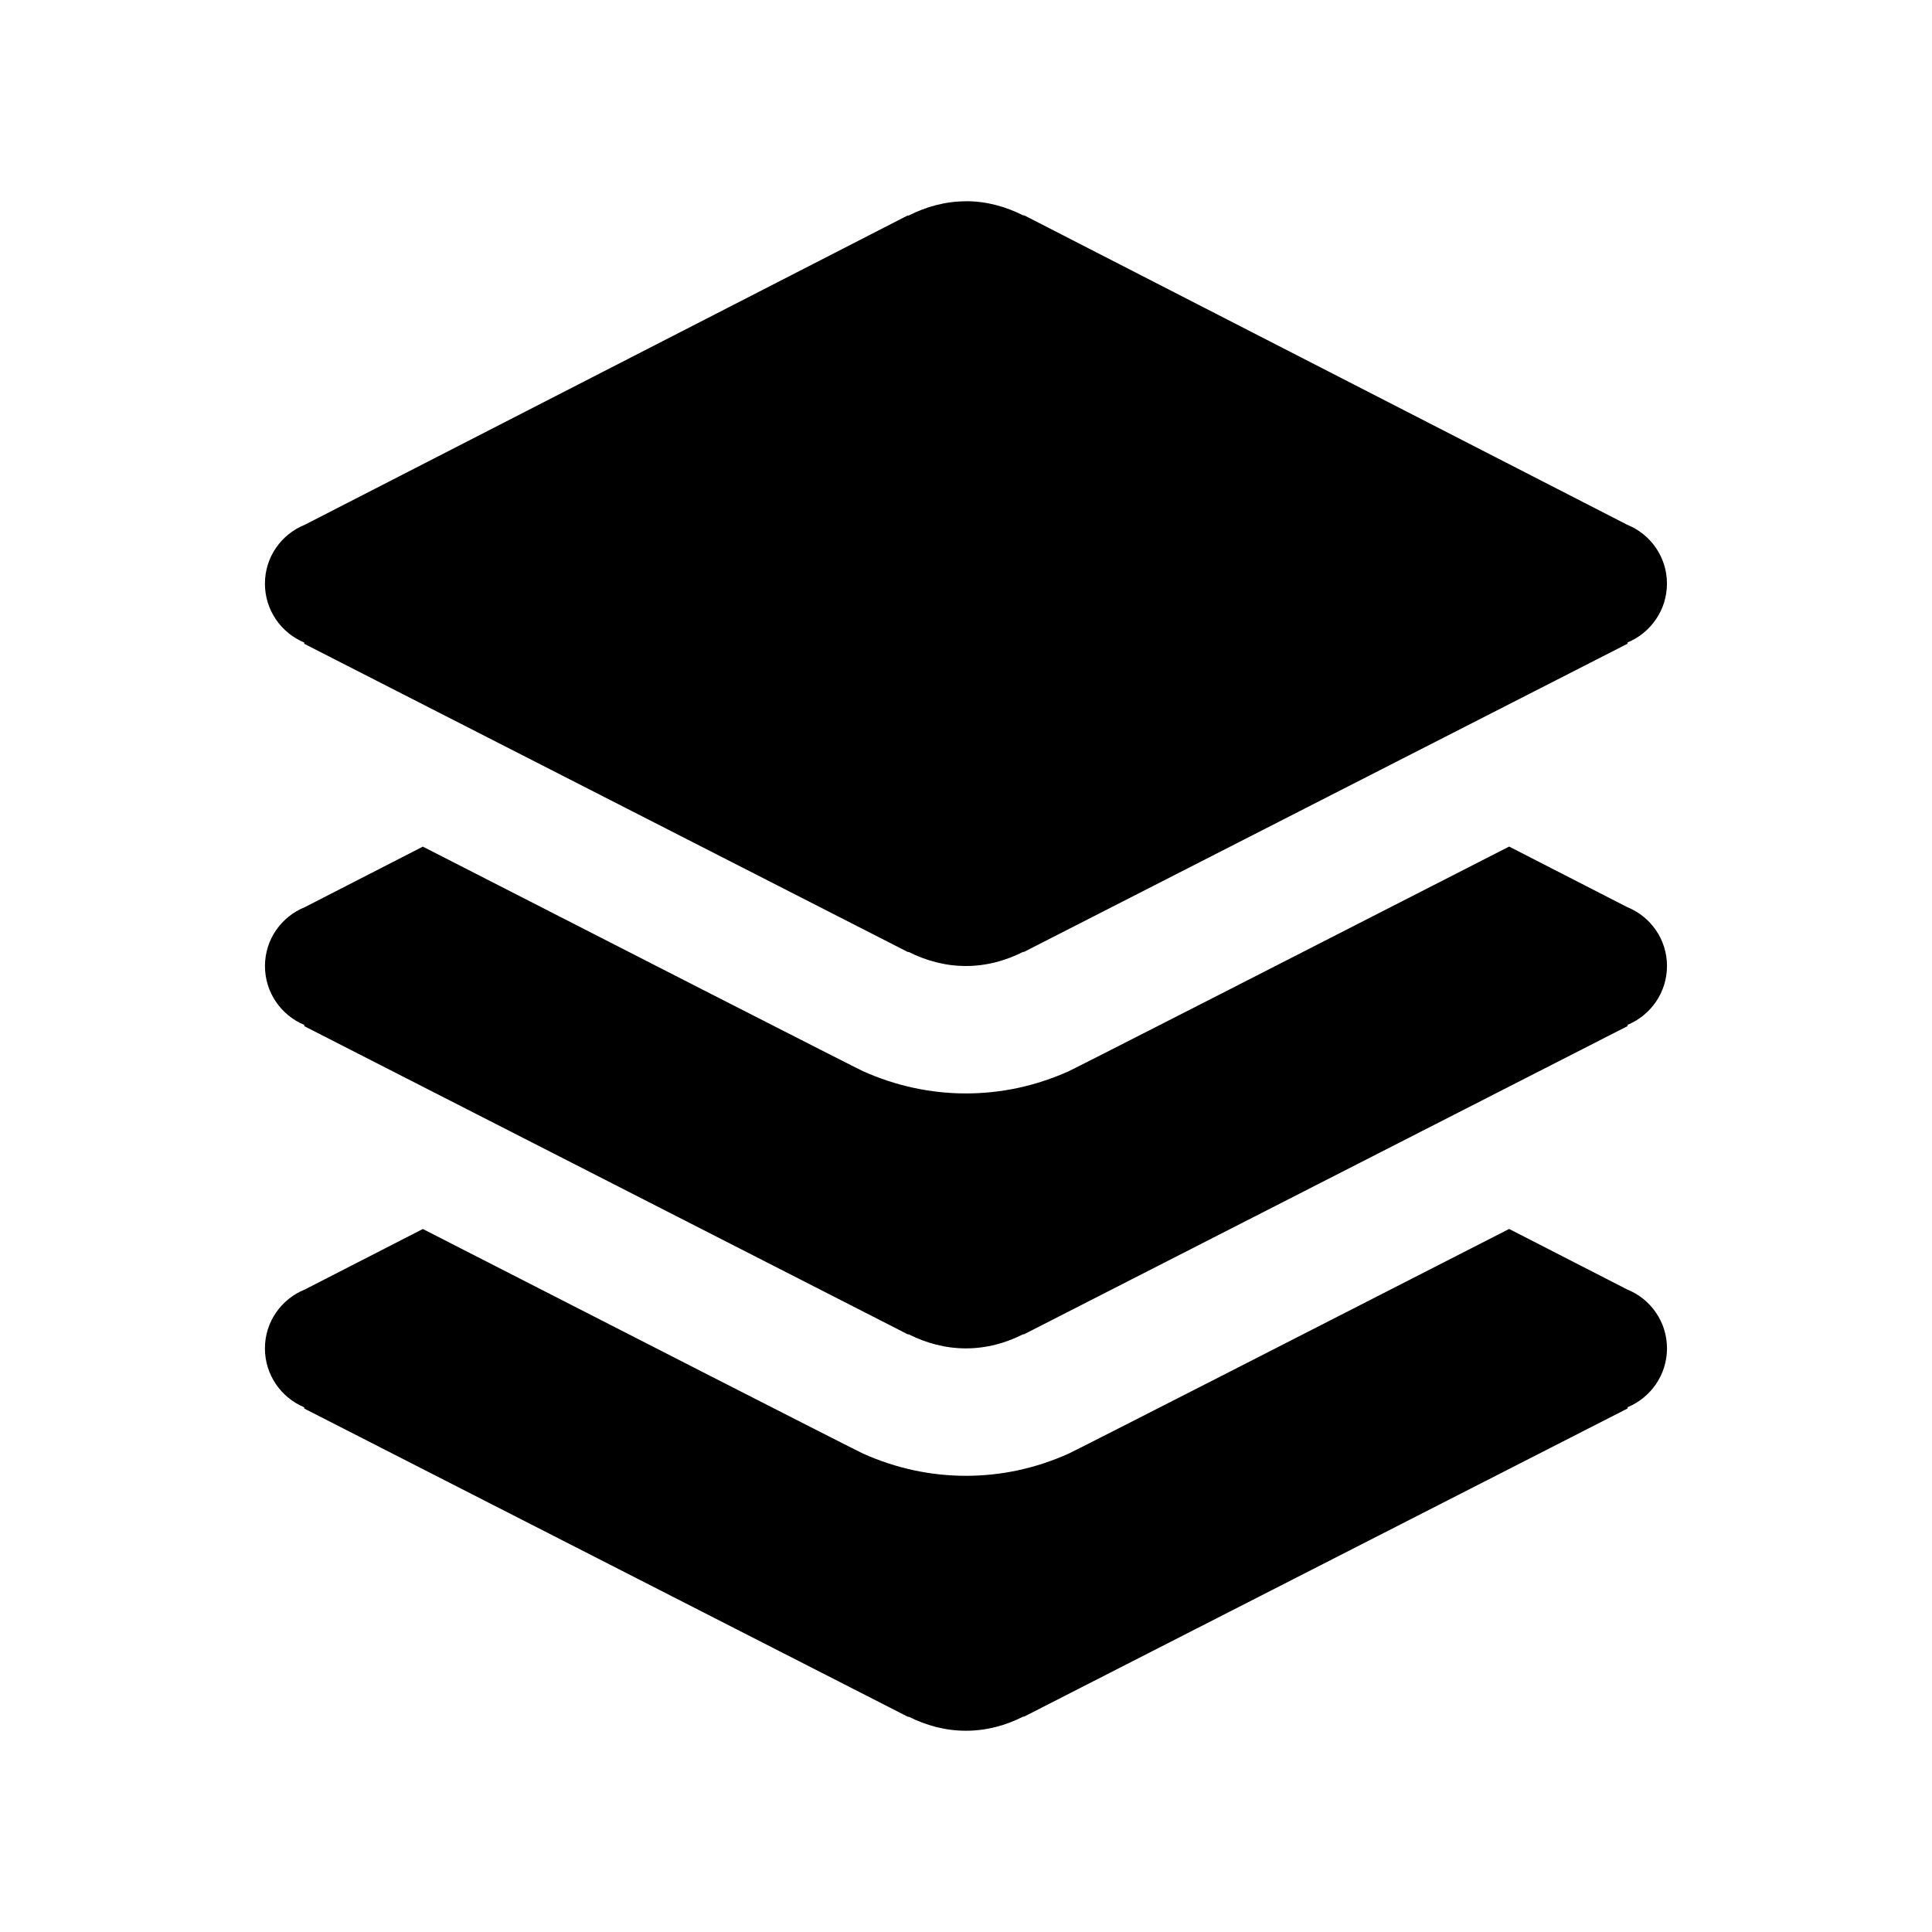
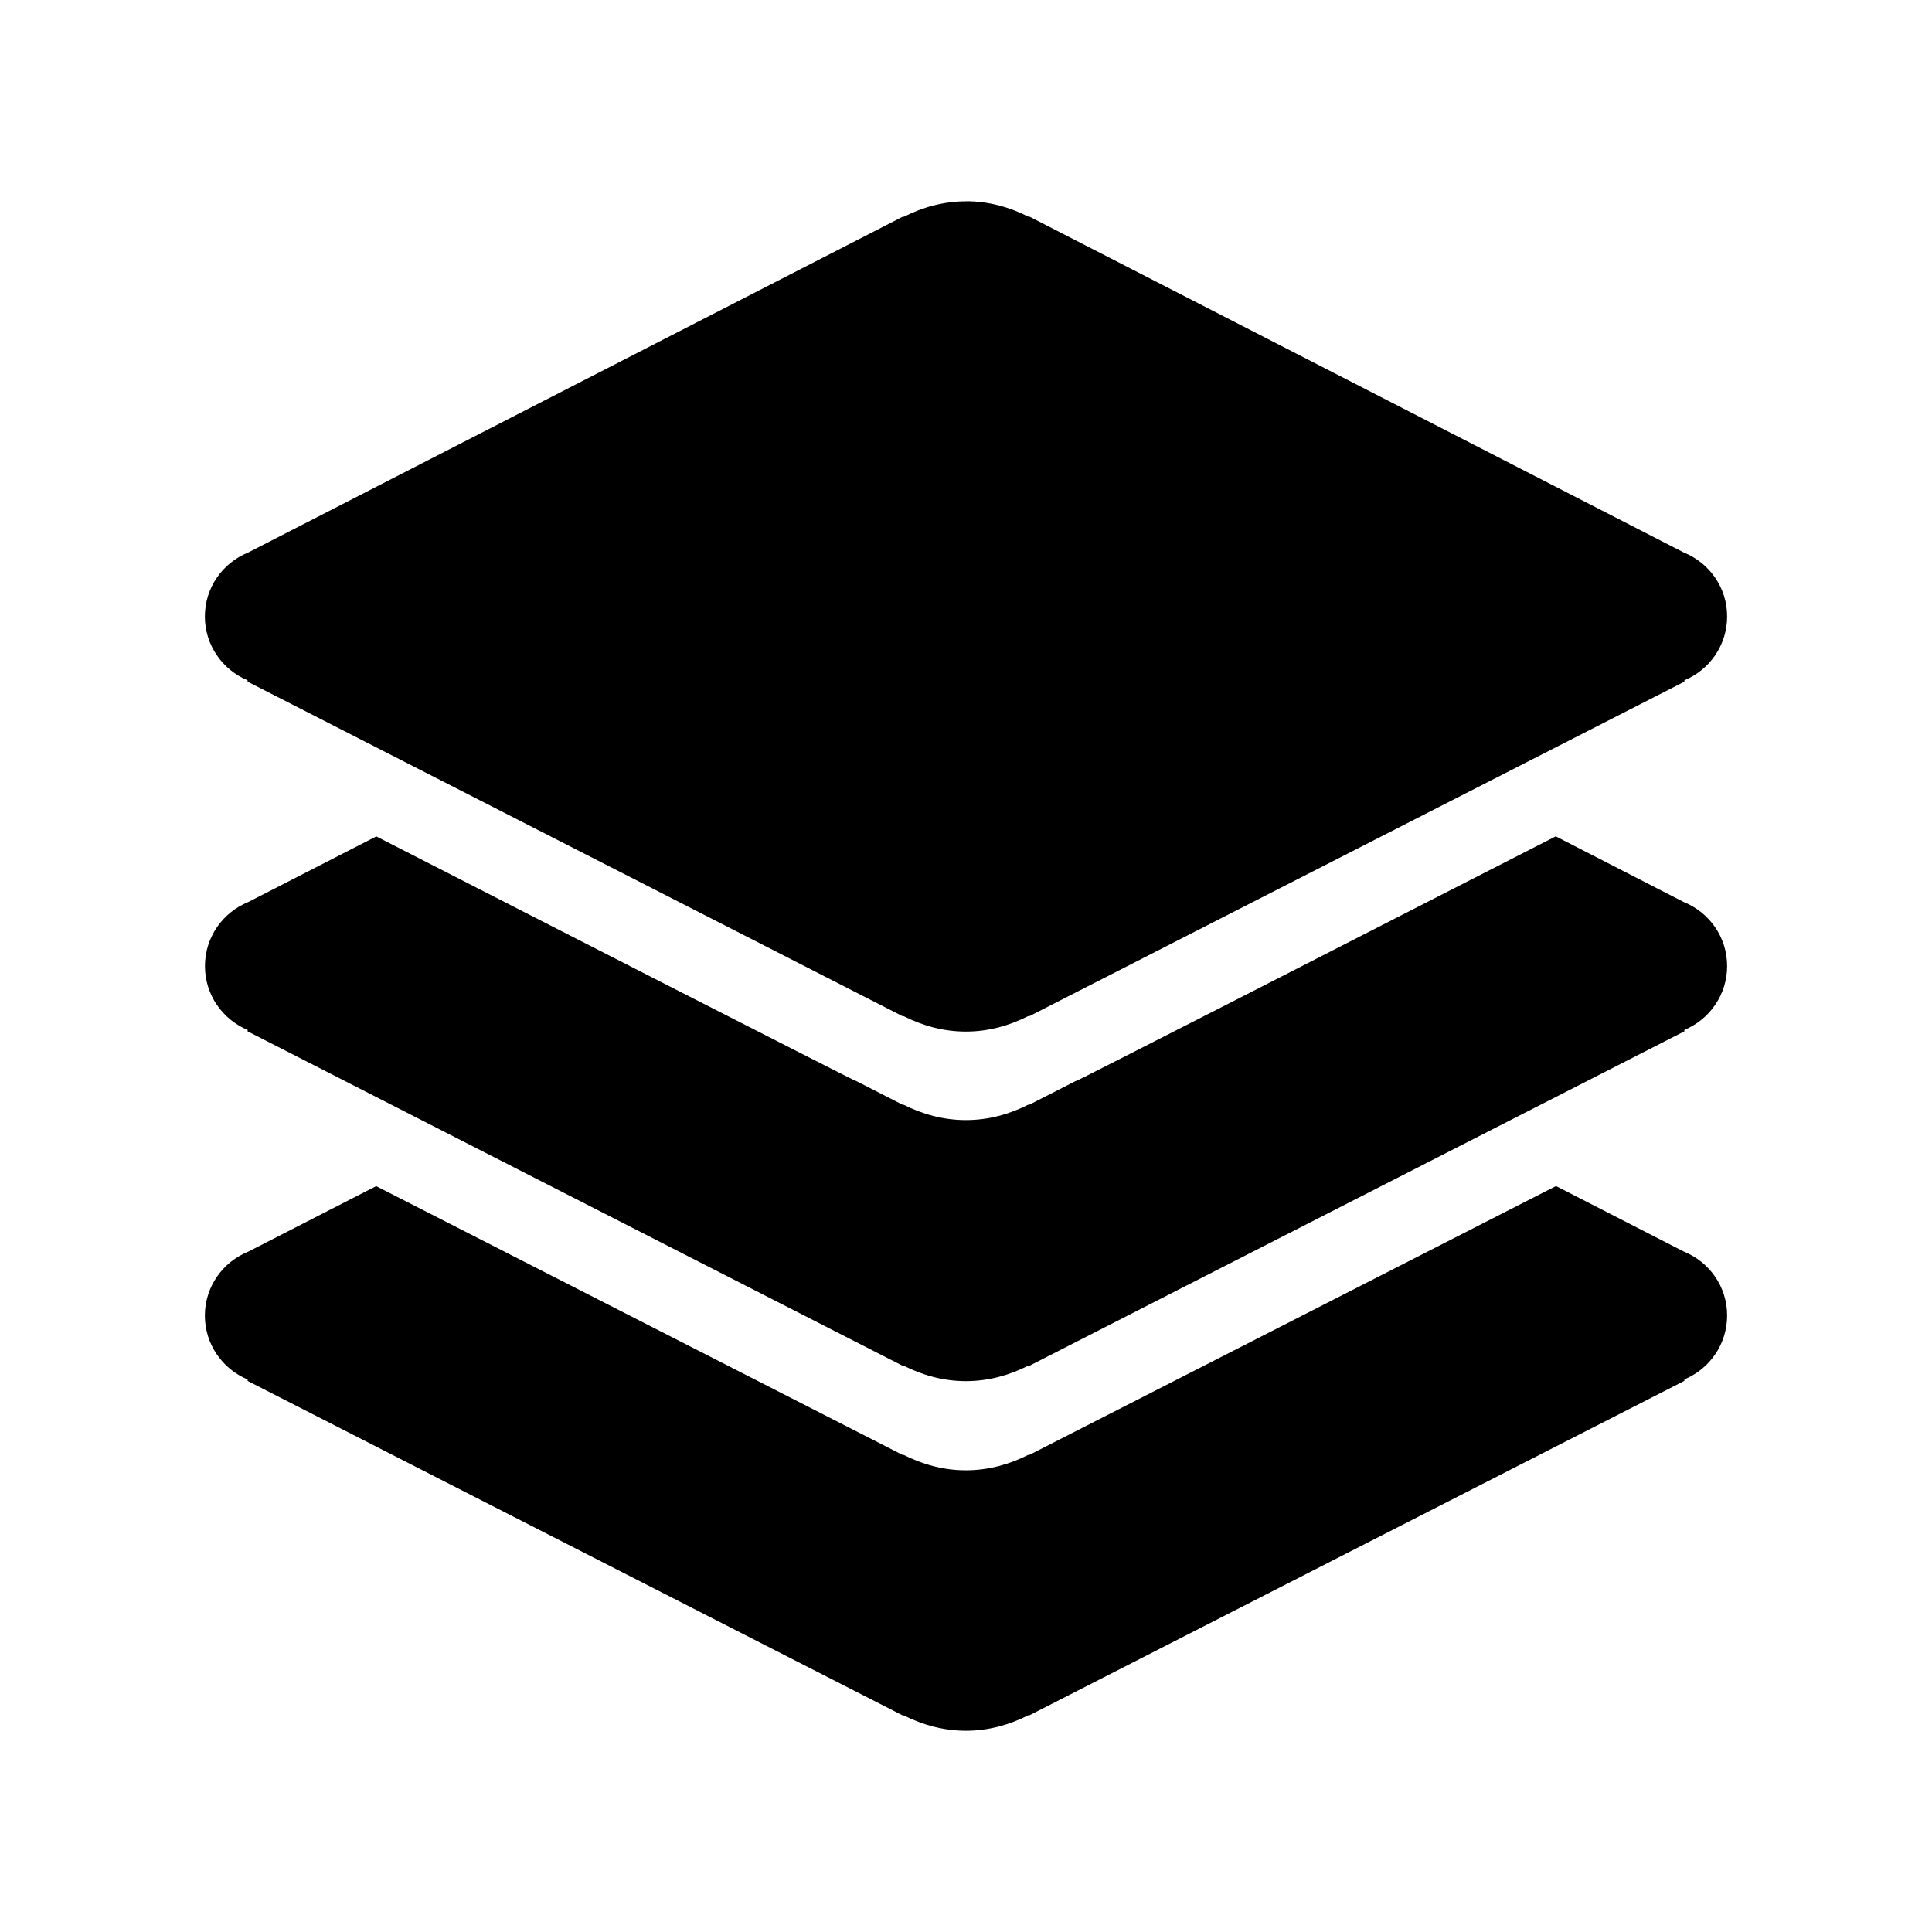
<svg xmlns="http://www.w3.org/2000/svg" height="48" width="48" version="1.1" viewBox="0 0 48 48">
-   <path style="fill:#000000" d="m24 5.001c-0.515 0-0.993 0.136-1.423 0.353h-0.028l-14.977 7.684c-0.58 0.234-0.99 0.799-0.99 1.463 0 0.659 0.404 1.224 0.977 1.463v0.031l15.001 7.66 0.012-0.006c0.431 0.217 0.909 0.351 1.425 0.351s0.995-0.134 1.426-0.353l0.012 0.006 15.001-7.66v-0.031c0.575-0.239 0.979-0.804 0.979-1.463 0-0.663-0.41-1.229-0.99-1.463l-14.977-7.685h-0.028c-0.427-0.216-0.906-0.352-1.42-0.352zm-13.496 16.034-2.931 1.503c-0.58 0.234-0.99 0.8-0.99 1.463 0 0.659 0.404 1.224 0.977 1.463v0.031l15.001 7.66 0.012-0.006c0.431 0.217 0.909 0.351 1.425 0.351s0.995-0.134 1.426-0.353l0.012 0.006 15.001-7.66v-0.031c0.575-0.239 0.979-0.804 0.979-1.463 0-0.663-0.41-1.229-0.99-1.463l-2.932-1.503c-4.6 2.354-10.877 5.558-10.95 5.585-0.815 0.364-1.669 0.548-2.544 0.548-0.879 0-1.736-0.185-2.554-0.55-0.07-0.025-6.34-3.226-10.941-5.582zm0 9.5-2.932 1.503c-0.58 0.234-0.99 0.8-0.99 1.463 0 0.659 0.404 1.224 0.977 1.463v0.031l15.001 7.66 0.012-0.006c0.432 0.216 0.91 0.351 1.426 0.351 0.516 0 0.995-0.134 1.426-0.353l0.012 0.006 15.001-7.66v-0.031c0.575-0.239 0.979-0.804 0.979-1.463 0-0.663-0.41-1.229-0.99-1.463l-2.932-1.503c-4.6 2.354-10.877 5.558-10.95 5.585-0.815 0.364-1.669 0.548-2.544 0.548-0.879 0-1.736-0.185-2.554-0.55-0.07-0.025-6.34-3.226-10.941-5.582z" />
+   <path style="fill:#000000" d="m24.004 5l-0.004 0.002c-0.559 0-1.077 0.147-1.543 0.383h-0.031l-16.26 8.342c-0.63 0.254-1.076 0.868-1.076 1.589 0 0.716 0.44 1.327 1.062 1.586v0.034l16.286 8.318 0.013-0.008c0.468 0.236 0.987 0.383 1.547 0.383s1.081-0.148 1.549-0.385l0.012 0.01 16.289-8.318v-0.034c0.624-0.259 1.062-0.872 1.062-1.588 0-0.72-0.447-1.333-1.076-1.587l-16.26-8.346h-0.029c-0.464-0.235-0.983-0.381-1.541-0.381zm14.648 15.779c-4.994 2.557-11.809 6.036-11.888 6.065-0.016 0.007-0.032 0.011-0.047 0.017l-1.158 0.592-0.012-0.008c-0.468 0.238-0.989 0.383-1.549 0.383s-1.079-0.145-1.547-0.381l-0.013 0.006-1.17-0.598c-0.014-0.005-0.028-0.009-0.041-0.015-0.076-0.028-6.882-3.501-11.877-6.059h-0.002l-3.182 1.631c-0.629 0.255-1.074 0.87-1.074 1.59 0 0.715 0.438 1.326 1.06 1.586v0.035l16.286 8.316 0.015-0.007c0.468 0.235 0.985 0.382 1.545 0.382s1.081-0.147 1.549-0.384l0.015 0.009 16.286-8.316v-0.035c0.624-0.26 1.062-0.873 1.062-1.588 0-0.72-0.447-1.334-1.076-1.588l-3.182-1.633zm0.006 8.688l-13.099 6.687-0.012-0.009c-0.468 0.237-0.989 0.384-1.549 0.384s-1.079-0.147-1.547-0.383l-0.013 0.008-13.092-6.685-3.18 1.629c-0.629 0.254-1.076 0.867-1.076 1.588 0 0.715 0.44 1.328 1.062 1.587v0.036l16.286 8.316 0.015-0.006c0.469 0.235 0.987 0.381 1.547 0.381s1.081-0.148 1.549-0.385l0.013 0.008 16.286-8.316v-0.036c0.624-0.259 1.062-0.872 1.062-1.587 0-0.721-0.445-1.334-1.074-1.588l-3.178-1.629z" />
</svg>
